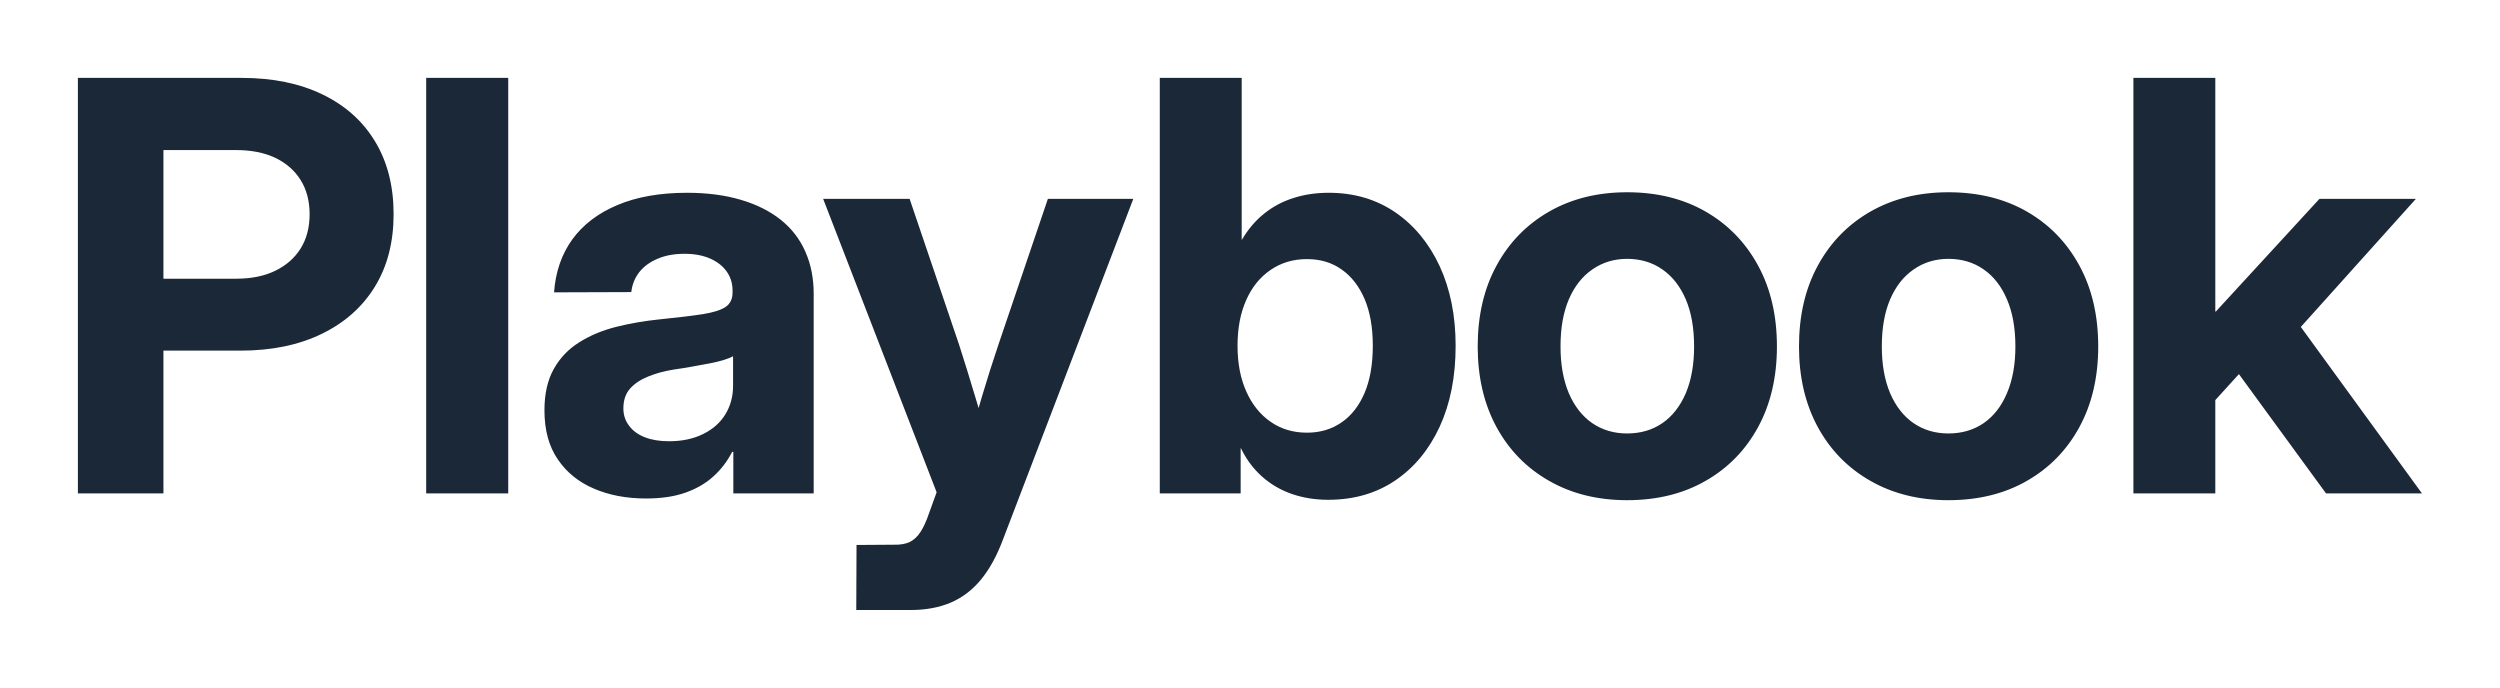
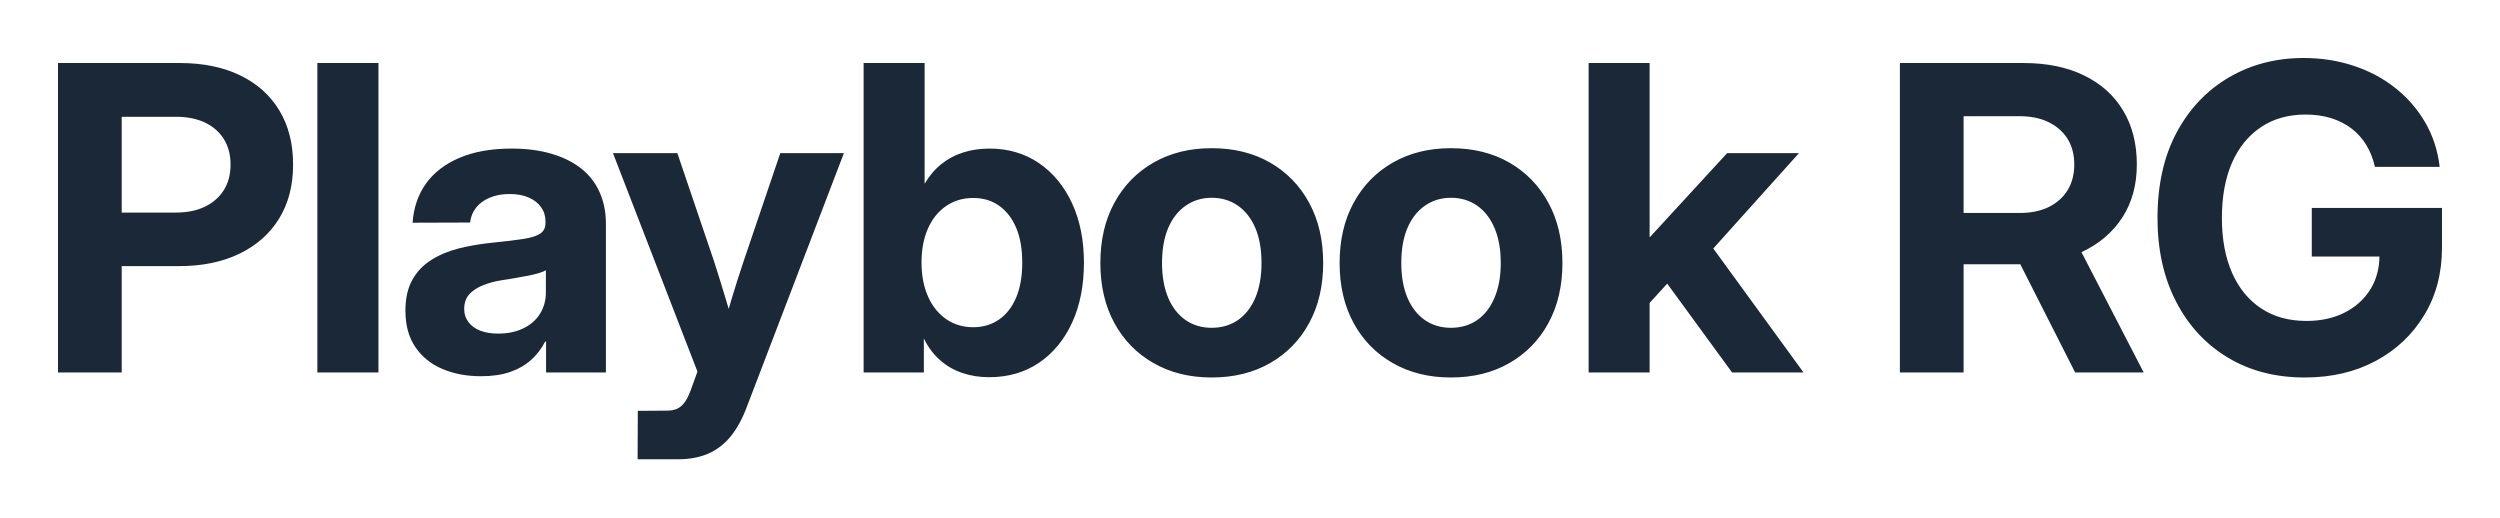
- <svg xmlns="http://www.w3.org/2000/svg" width="192.58" height="52.99" viewBox="0 0 192.58 52.99">
-   <path transform="translate(3.59 38.01)" d="M2.41 0L2.41 -32.01L15.02 -32.01Q18.63 -32.01 21.26 -30.73Q23.89 -29.46 25.31 -27.1Q26.73 -24.75 26.73 -21.51Q26.73 -18.28 25.29 -15.93Q23.85 -13.58 21.19 -12.29Q18.54 -11 14.93 -11L6.04 -11L6.04 -16.54L14.59 -16.54Q16.37 -16.54 17.63 -17.16Q18.88 -17.77 19.57 -18.87Q20.26 -19.98 20.26 -21.51Q20.26 -23.03 19.57 -24.14Q18.88 -25.24 17.62 -25.85Q16.35 -26.45 14.59 -26.45L9 -26.45L9 0ZM35.56 -32.01L35.56 0L29.24 0L29.24 -32.01ZM46.17 0.39Q43.92 0.39 42.16 -0.37Q40.4 -1.12 39.38 -2.62Q38.35 -4.12 38.35 -6.4Q38.35 -8.31 39.07 -9.59Q39.79 -10.87 41.03 -11.64Q42.26 -12.42 43.87 -12.83Q45.47 -13.23 47.23 -13.41Q49.31 -13.62 50.55 -13.81Q51.78 -14.01 52.31 -14.37Q52.84 -14.74 52.84 -15.47L52.84 -15.62Q52.84 -16.46 52.39 -17.09Q51.95 -17.72 51.12 -18.09Q50.28 -18.46 49.14 -18.46Q47.96 -18.46 47.07 -18.08Q46.17 -17.7 45.66 -17.05Q45.14 -16.39 45.04 -15.51L39.09 -15.49Q39.26 -17.85 40.49 -19.56Q41.73 -21.27 43.96 -22.21Q46.2 -23.16 49.33 -23.16Q51.65 -23.16 53.47 -22.62Q55.28 -22.09 56.54 -21.09Q57.8 -20.09 58.44 -18.64Q59.09 -17.19 59.09 -15.38L59.09 0L52.9 0L52.9 -3.2L52.81 -3.2Q52.23 -2.08 51.34 -1.29Q50.45 -0.49 49.18 -0.05Q47.92 0.39 46.17 0.39ZM47.94 -4.02Q49.46 -4.02 50.58 -4.58Q51.7 -5.13 52.29 -6.1Q52.88 -7.07 52.88 -8.29L52.88 -10.57Q52.62 -10.42 52.16 -10.28Q51.7 -10.14 51.09 -10.02Q50.49 -9.9 49.78 -9.78Q49.08 -9.65 48.3 -9.54Q47.23 -9.37 46.35 -9.01Q45.47 -8.66 44.95 -8.08Q44.43 -7.5 44.43 -6.55Q44.43 -5.78 44.88 -5.2Q45.32 -4.62 46.1 -4.32Q46.88 -4.02 47.94 -4.02ZM62.37 8.98L62.39 3.97L65.27 3.95Q66 3.97 66.49 3.74Q66.97 3.5 67.31 2.98Q67.66 2.45 67.96 1.57L68.56 -0.09L59.82 -22.69L66.48 -22.69L70.28 -11.49Q70.92 -9.5 71.52 -7.49Q72.13 -5.48 72.71 -3.46L70.92 -3.46Q71.46 -5.48 72.06 -7.49Q72.66 -9.5 73.33 -11.49L77.13 -22.69L83.71 -22.69L73.69 3.5Q72.99 5.39 72 6.61Q71.01 7.82 69.67 8.4Q68.32 8.98 66.56 8.98Q65.53 8.98 64.47 8.98Q63.4 8.98 62.37 8.98ZM98.72 0.49Q97.24 0.49 95.95 0.05Q94.66 -0.39 93.65 -1.28Q92.64 -2.17 92 -3.48L91.98 -3.48L91.98 0L85.75 0L85.75 -32.01L92.06 -32.01L92.06 -19.55L92.08 -19.55Q92.81 -20.78 93.81 -21.57Q94.81 -22.37 96.06 -22.76Q97.3 -23.16 98.77 -23.16Q101.67 -23.16 103.87 -21.67Q106.07 -20.17 107.31 -17.51Q108.54 -14.85 108.54 -11.37Q108.54 -7.82 107.32 -5.16Q106.09 -2.49 103.89 -1Q101.69 0.49 98.72 0.49ZM97.09 -4.68Q98.61 -4.68 99.75 -5.47Q100.89 -6.25 101.53 -7.75Q102.16 -9.24 102.16 -11.37Q102.16 -13.49 101.53 -14.97Q100.89 -16.46 99.76 -17.25Q98.64 -18.05 97.09 -18.05Q95.5 -18.05 94.29 -17.22Q93.07 -16.39 92.41 -14.9Q91.74 -13.41 91.74 -11.37Q91.74 -9.35 92.42 -7.84Q93.09 -6.34 94.3 -5.51Q95.5 -4.68 97.09 -4.68ZM121.75 0.52Q118.34 0.52 115.74 -0.97Q113.14 -2.45 111.69 -5.11Q110.24 -7.78 110.24 -11.32Q110.24 -14.89 111.69 -17.55Q113.14 -20.22 115.74 -21.71Q118.34 -23.2 121.75 -23.2Q125.21 -23.2 127.8 -21.71Q130.39 -20.22 131.84 -17.55Q133.29 -14.89 133.29 -11.32Q133.29 -7.78 131.84 -5.11Q130.39 -2.45 127.8 -0.97Q125.21 0.52 121.75 0.52ZM121.75 -4.62Q123.3 -4.62 124.46 -5.41Q125.62 -6.21 126.27 -7.72Q126.91 -9.24 126.91 -11.32Q126.91 -13.45 126.27 -14.95Q125.62 -16.46 124.46 -17.26Q123.3 -18.07 121.75 -18.07Q120.25 -18.07 119.08 -17.26Q117.91 -16.46 117.26 -14.95Q116.62 -13.45 116.62 -11.32Q116.62 -9.24 117.26 -7.72Q117.91 -6.21 119.07 -5.41Q120.23 -4.62 121.75 -4.62ZM146.5 0.52Q143.09 0.52 140.49 -0.97Q137.89 -2.45 136.44 -5.11Q134.99 -7.78 134.99 -11.32Q134.99 -14.89 136.44 -17.55Q137.89 -20.22 140.49 -21.71Q143.09 -23.2 146.5 -23.2Q149.96 -23.2 152.55 -21.71Q155.14 -20.22 156.59 -17.55Q158.04 -14.89 158.04 -11.32Q158.04 -7.78 156.59 -5.11Q155.14 -2.45 152.55 -0.97Q149.96 0.52 146.5 0.52ZM146.5 -4.62Q148.05 -4.62 149.21 -5.41Q150.37 -6.21 151.01 -7.72Q151.66 -9.24 151.66 -11.32Q151.66 -13.45 151.01 -14.95Q150.37 -16.46 149.21 -17.26Q148.05 -18.07 146.5 -18.07Q145 -18.07 143.83 -17.26Q142.66 -16.46 142.01 -14.95Q141.37 -13.45 141.37 -11.32Q141.37 -9.24 142.01 -7.72Q142.66 -6.21 143.82 -5.41Q144.98 -4.62 146.5 -4.62ZM166.46 -6.53L166.46 -14.01L167.1 -14.01L175.08 -22.69L182.51 -22.69L172.24 -11.26L170.76 -11.26ZM160.75 0L160.75 -32.01L167.06 -32.01L167.06 0ZM175.59 0L168.39 -9.86L172.58 -14.29L182.98 0Z" fill="#1B2838" />
+ <svg xmlns="http://www.w3.org/2000/svg" width="258.62" height="53.51" viewBox="0 0 258.62 53.51">
+   <path transform="translate(3.59 38.53)" d="M2.41 0L2.41 -32.01L15.02 -32.01Q18.63 -32.01 21.26 -30.73Q23.89 -29.46 25.31 -27.1Q26.73 -24.75 26.73 -21.51Q26.73 -18.28 25.29 -15.93Q23.85 -13.58 21.19 -12.29Q18.54 -11 14.93 -11L6.04 -11L6.04 -16.54L14.59 -16.54Q16.37 -16.54 17.63 -17.16Q18.88 -17.77 19.57 -18.87Q20.26 -19.98 20.26 -21.51Q20.26 -23.03 19.57 -24.14Q18.88 -25.24 17.62 -25.85Q16.35 -26.45 14.59 -26.45L9 -26.45L9 0ZM35.56 -32.01L35.56 0L29.24 0L29.24 -32.01ZM46.17 0.39Q43.92 0.39 42.16 -0.37Q40.4 -1.12 39.38 -2.62Q38.35 -4.12 38.35 -6.4Q38.35 -8.31 39.07 -9.59Q39.79 -10.87 41.03 -11.64Q42.26 -12.42 43.87 -12.83Q45.47 -13.23 47.23 -13.41Q49.31 -13.62 50.55 -13.81Q51.78 -14.01 52.31 -14.37Q52.84 -14.74 52.84 -15.47L52.84 -15.62Q52.84 -16.46 52.39 -17.09Q51.95 -17.72 51.12 -18.09Q50.28 -18.46 49.14 -18.46Q47.96 -18.46 47.07 -18.08Q46.17 -17.7 45.66 -17.05Q45.14 -16.39 45.04 -15.51L39.09 -15.49Q39.26 -17.85 40.49 -19.56Q41.73 -21.27 43.96 -22.21Q46.2 -23.16 49.33 -23.16Q51.65 -23.16 53.47 -22.62Q55.28 -22.09 56.54 -21.09Q57.8 -20.09 58.44 -18.64Q59.09 -17.19 59.09 -15.38L59.09 0L52.9 0L52.9 -3.2L52.81 -3.2Q52.23 -2.08 51.34 -1.29Q50.45 -0.49 49.18 -0.05Q47.92 0.39 46.17 0.39ZM47.94 -4.02Q49.46 -4.02 50.58 -4.58Q51.7 -5.13 52.29 -6.1Q52.88 -7.07 52.88 -8.29L52.88 -10.57Q52.62 -10.42 52.16 -10.28Q51.7 -10.14 51.09 -10.02Q50.49 -9.9 49.78 -9.78Q49.08 -9.65 48.3 -9.54Q47.23 -9.37 46.35 -9.01Q45.47 -8.66 44.95 -8.08Q44.43 -7.5 44.43 -6.55Q44.43 -5.78 44.88 -5.2Q45.32 -4.62 46.1 -4.32Q46.88 -4.02 47.94 -4.02ZM62.37 8.98L62.39 3.97L65.27 3.95Q66 3.97 66.49 3.74Q66.97 3.5 67.31 2.98Q67.66 2.45 67.96 1.57L68.56 -0.09L59.82 -22.69L66.48 -22.69L70.28 -11.49Q70.92 -9.5 71.52 -7.49Q72.13 -5.48 72.71 -3.46L70.92 -3.46Q71.46 -5.48 72.06 -7.49Q72.66 -9.5 73.33 -11.49L77.13 -22.69L83.71 -22.69L73.69 3.5Q72.99 5.39 72 6.61Q71.01 7.82 69.67 8.4Q68.32 8.98 66.56 8.98Q65.53 8.98 64.47 8.98Q63.4 8.98 62.37 8.98ZM98.72 0.49Q97.24 0.49 95.95 0.05Q94.66 -0.39 93.65 -1.28Q92.64 -2.17 92 -3.48L91.98 -3.48L91.98 0L85.75 0L85.75 -32.01L92.06 -32.01L92.06 -19.55L92.08 -19.55Q92.81 -20.78 93.81 -21.57Q94.81 -22.37 96.06 -22.76Q97.3 -23.16 98.77 -23.16Q101.67 -23.16 103.87 -21.67Q106.07 -20.17 107.31 -17.51Q108.54 -14.85 108.54 -11.37Q108.54 -7.82 107.32 -5.16Q106.09 -2.49 103.89 -1Q101.69 0.49 98.72 0.49ZM97.09 -4.68Q98.61 -4.68 99.75 -5.47Q100.89 -6.25 101.53 -7.75Q102.16 -9.24 102.16 -11.37Q102.16 -13.49 101.53 -14.97Q100.89 -16.46 99.76 -17.25Q98.64 -18.05 97.09 -18.05Q95.5 -18.05 94.29 -17.22Q93.07 -16.39 92.41 -14.9Q91.74 -13.41 91.74 -11.37Q91.74 -9.35 92.42 -7.84Q93.09 -6.34 94.3 -5.51Q95.5 -4.68 97.09 -4.68ZM121.75 0.52Q118.34 0.52 115.74 -0.97Q113.14 -2.45 111.69 -5.11Q110.24 -7.78 110.24 -11.32Q110.24 -14.89 111.69 -17.55Q113.14 -20.22 115.74 -21.71Q118.34 -23.2 121.75 -23.2Q125.21 -23.2 127.8 -21.71Q130.39 -20.22 131.84 -17.55Q133.29 -14.89 133.29 -11.32Q133.29 -7.78 131.84 -5.11Q130.39 -2.45 127.8 -0.97Q125.21 0.52 121.75 0.52ZM121.75 -4.62Q123.3 -4.62 124.46 -5.41Q125.62 -6.21 126.27 -7.72Q126.91 -9.24 126.91 -11.32Q126.91 -13.45 126.27 -14.95Q125.62 -16.46 124.46 -17.26Q123.3 -18.07 121.75 -18.07Q120.25 -18.07 119.08 -17.26Q117.91 -16.46 117.26 -14.95Q116.62 -13.45 116.62 -11.32Q116.62 -9.24 117.26 -7.72Q117.91 -6.21 119.07 -5.41Q120.23 -4.62 121.75 -4.62ZM146.5 0.52Q143.09 0.52 140.49 -0.97Q137.89 -2.45 136.44 -5.11Q134.99 -7.78 134.99 -11.32Q134.99 -14.89 136.44 -17.55Q137.89 -20.22 140.49 -21.71Q143.09 -23.2 146.5 -23.2Q149.96 -23.2 152.55 -21.71Q155.14 -20.22 156.59 -17.55Q158.04 -14.89 158.04 -11.32Q158.04 -7.78 156.59 -5.11Q155.14 -2.45 152.55 -0.97Q149.96 0.52 146.5 0.52ZM146.5 -4.62Q148.05 -4.62 149.21 -5.41Q150.37 -6.21 151.01 -7.72Q151.66 -9.24 151.66 -11.32Q151.66 -13.45 151.01 -14.95Q150.37 -16.46 149.21 -17.26Q148.05 -18.07 146.5 -18.07Q145 -18.07 143.83 -17.26Q142.66 -16.46 142.01 -14.95Q141.37 -13.45 141.37 -11.32Q141.37 -9.24 142.01 -7.72Q142.66 -6.21 143.82 -5.41Q144.98 -4.62 146.5 -4.62ZM166.46 -6.53L166.46 -14.01L167.1 -14.01L175.08 -22.69L182.51 -22.69L172.24 -11.26L170.76 -11.26ZM160.75 0L160.75 -32.01L167.06 -32.01L167.06 0ZM175.59 0L168.39 -9.86L172.58 -14.29L182.98 0ZM192.95 0L192.95 -32.01L205.75 -32.01Q209.36 -32.01 211.99 -30.73Q214.62 -29.46 216.04 -27.1Q217.46 -24.75 217.46 -21.51Q217.46 -18.35 215.96 -16.03Q214.45 -13.71 211.75 -12.45Q209.04 -11.19 205.34 -11.19L196.88 -11.19L196.88 -16.5L205.34 -16.5Q207.11 -16.5 208.36 -17.12Q209.62 -17.75 210.31 -18.87Q210.99 -20 210.99 -21.51Q210.99 -23.05 210.3 -24.16Q209.6 -25.27 208.34 -25.89Q207.08 -26.51 205.32 -26.51L199.54 -26.51L199.54 0ZM211.08 0L203.75 -14.46L210.69 -14.46L218.17 0ZM234.83 0.52Q230.28 0.52 226.86 -1.55Q223.44 -3.61 221.52 -7.33Q219.6 -11.04 219.6 -15.98Q219.6 -21.12 221.58 -24.83Q223.57 -28.53 227 -30.53Q230.43 -32.53 234.72 -32.53Q237.47 -32.53 239.9 -31.72Q242.33 -30.92 244.21 -29.42Q246.09 -27.93 247.29 -25.87Q248.49 -23.8 248.79 -21.27L242.09 -21.27Q241.81 -22.52 241.21 -23.51Q240.61 -24.51 239.69 -25.22Q238.76 -25.93 237.56 -26.31Q236.36 -26.68 234.92 -26.68Q232.23 -26.68 230.29 -25.37Q228.34 -24.06 227.3 -21.68Q226.26 -19.29 226.26 -15.98Q226.26 -12.7 227.31 -10.31Q228.36 -7.93 230.32 -6.63Q232.27 -5.33 235 -5.33Q237.24 -5.33 238.93 -6.18Q240.63 -7.03 241.6 -8.56Q242.56 -10.1 242.56 -12.1L244.13 -11.99L235.56 -11.99L235.56 -17.02L249.03 -17.02L249.03 -12.93Q249.03 -8.96 247.19 -5.93Q245.36 -2.9 242.17 -1.19Q238.98 0.52 234.83 0.52Z" fill="#1B2838" />
</svg>
